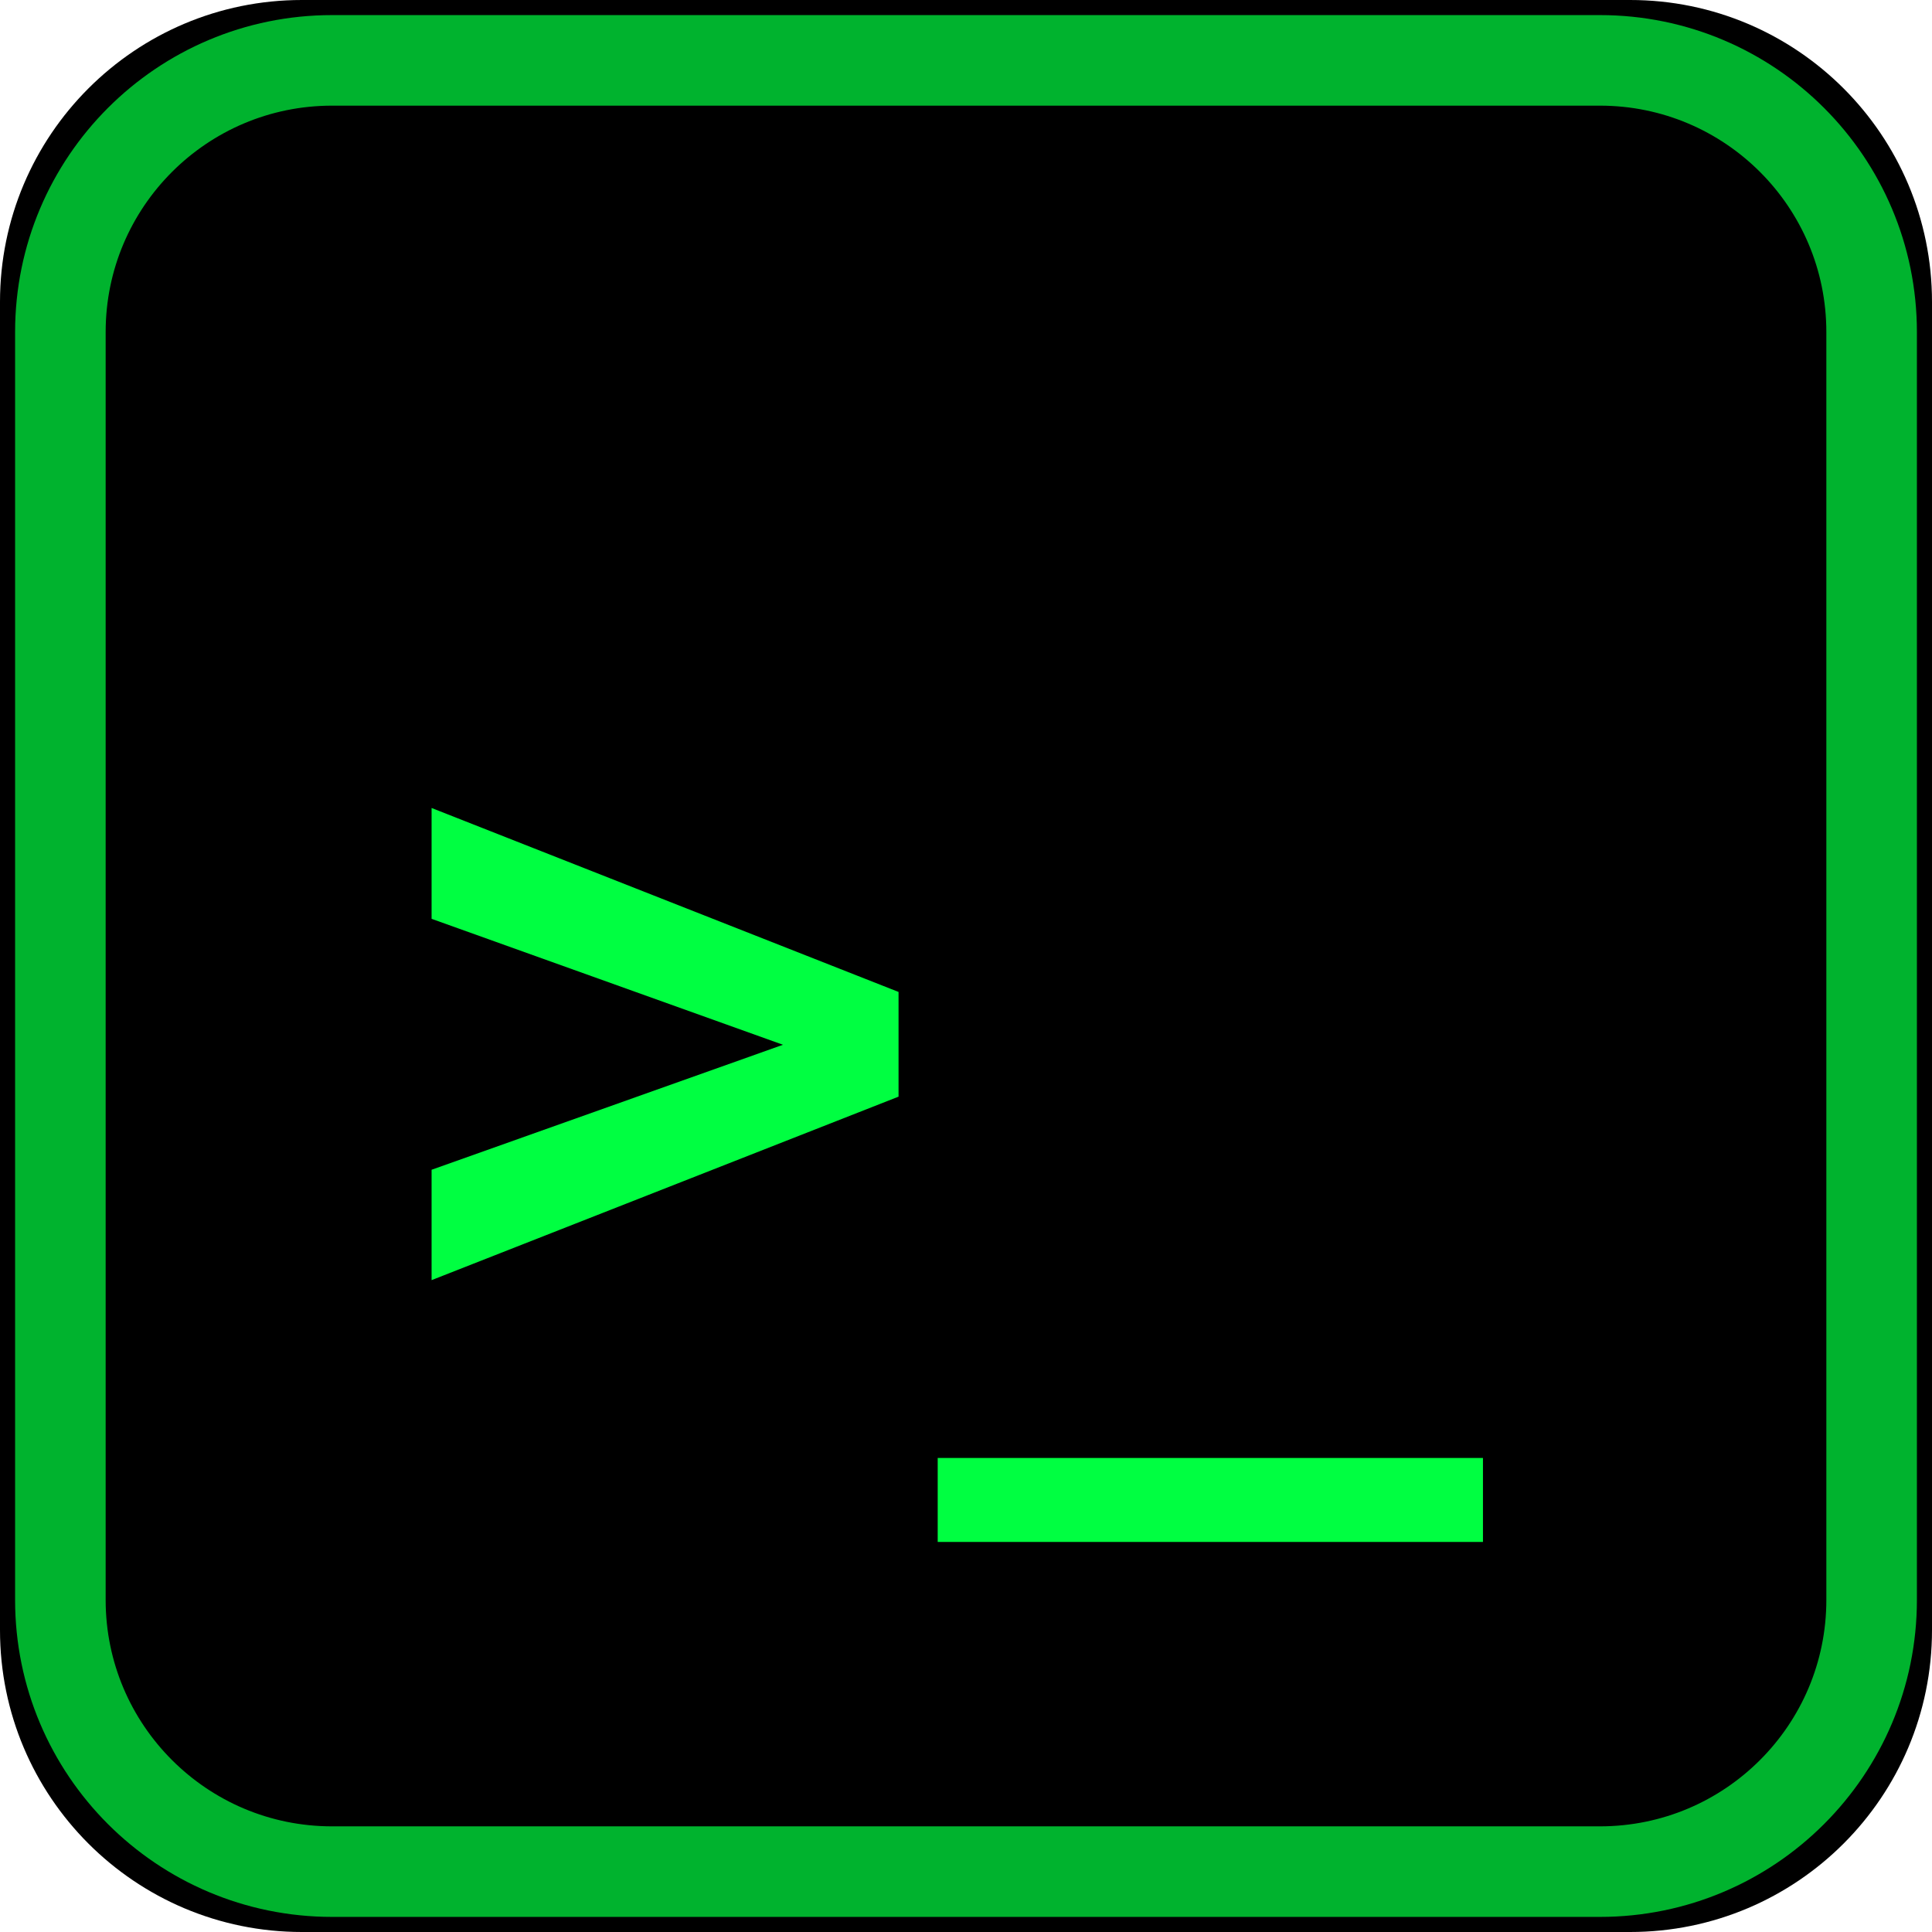
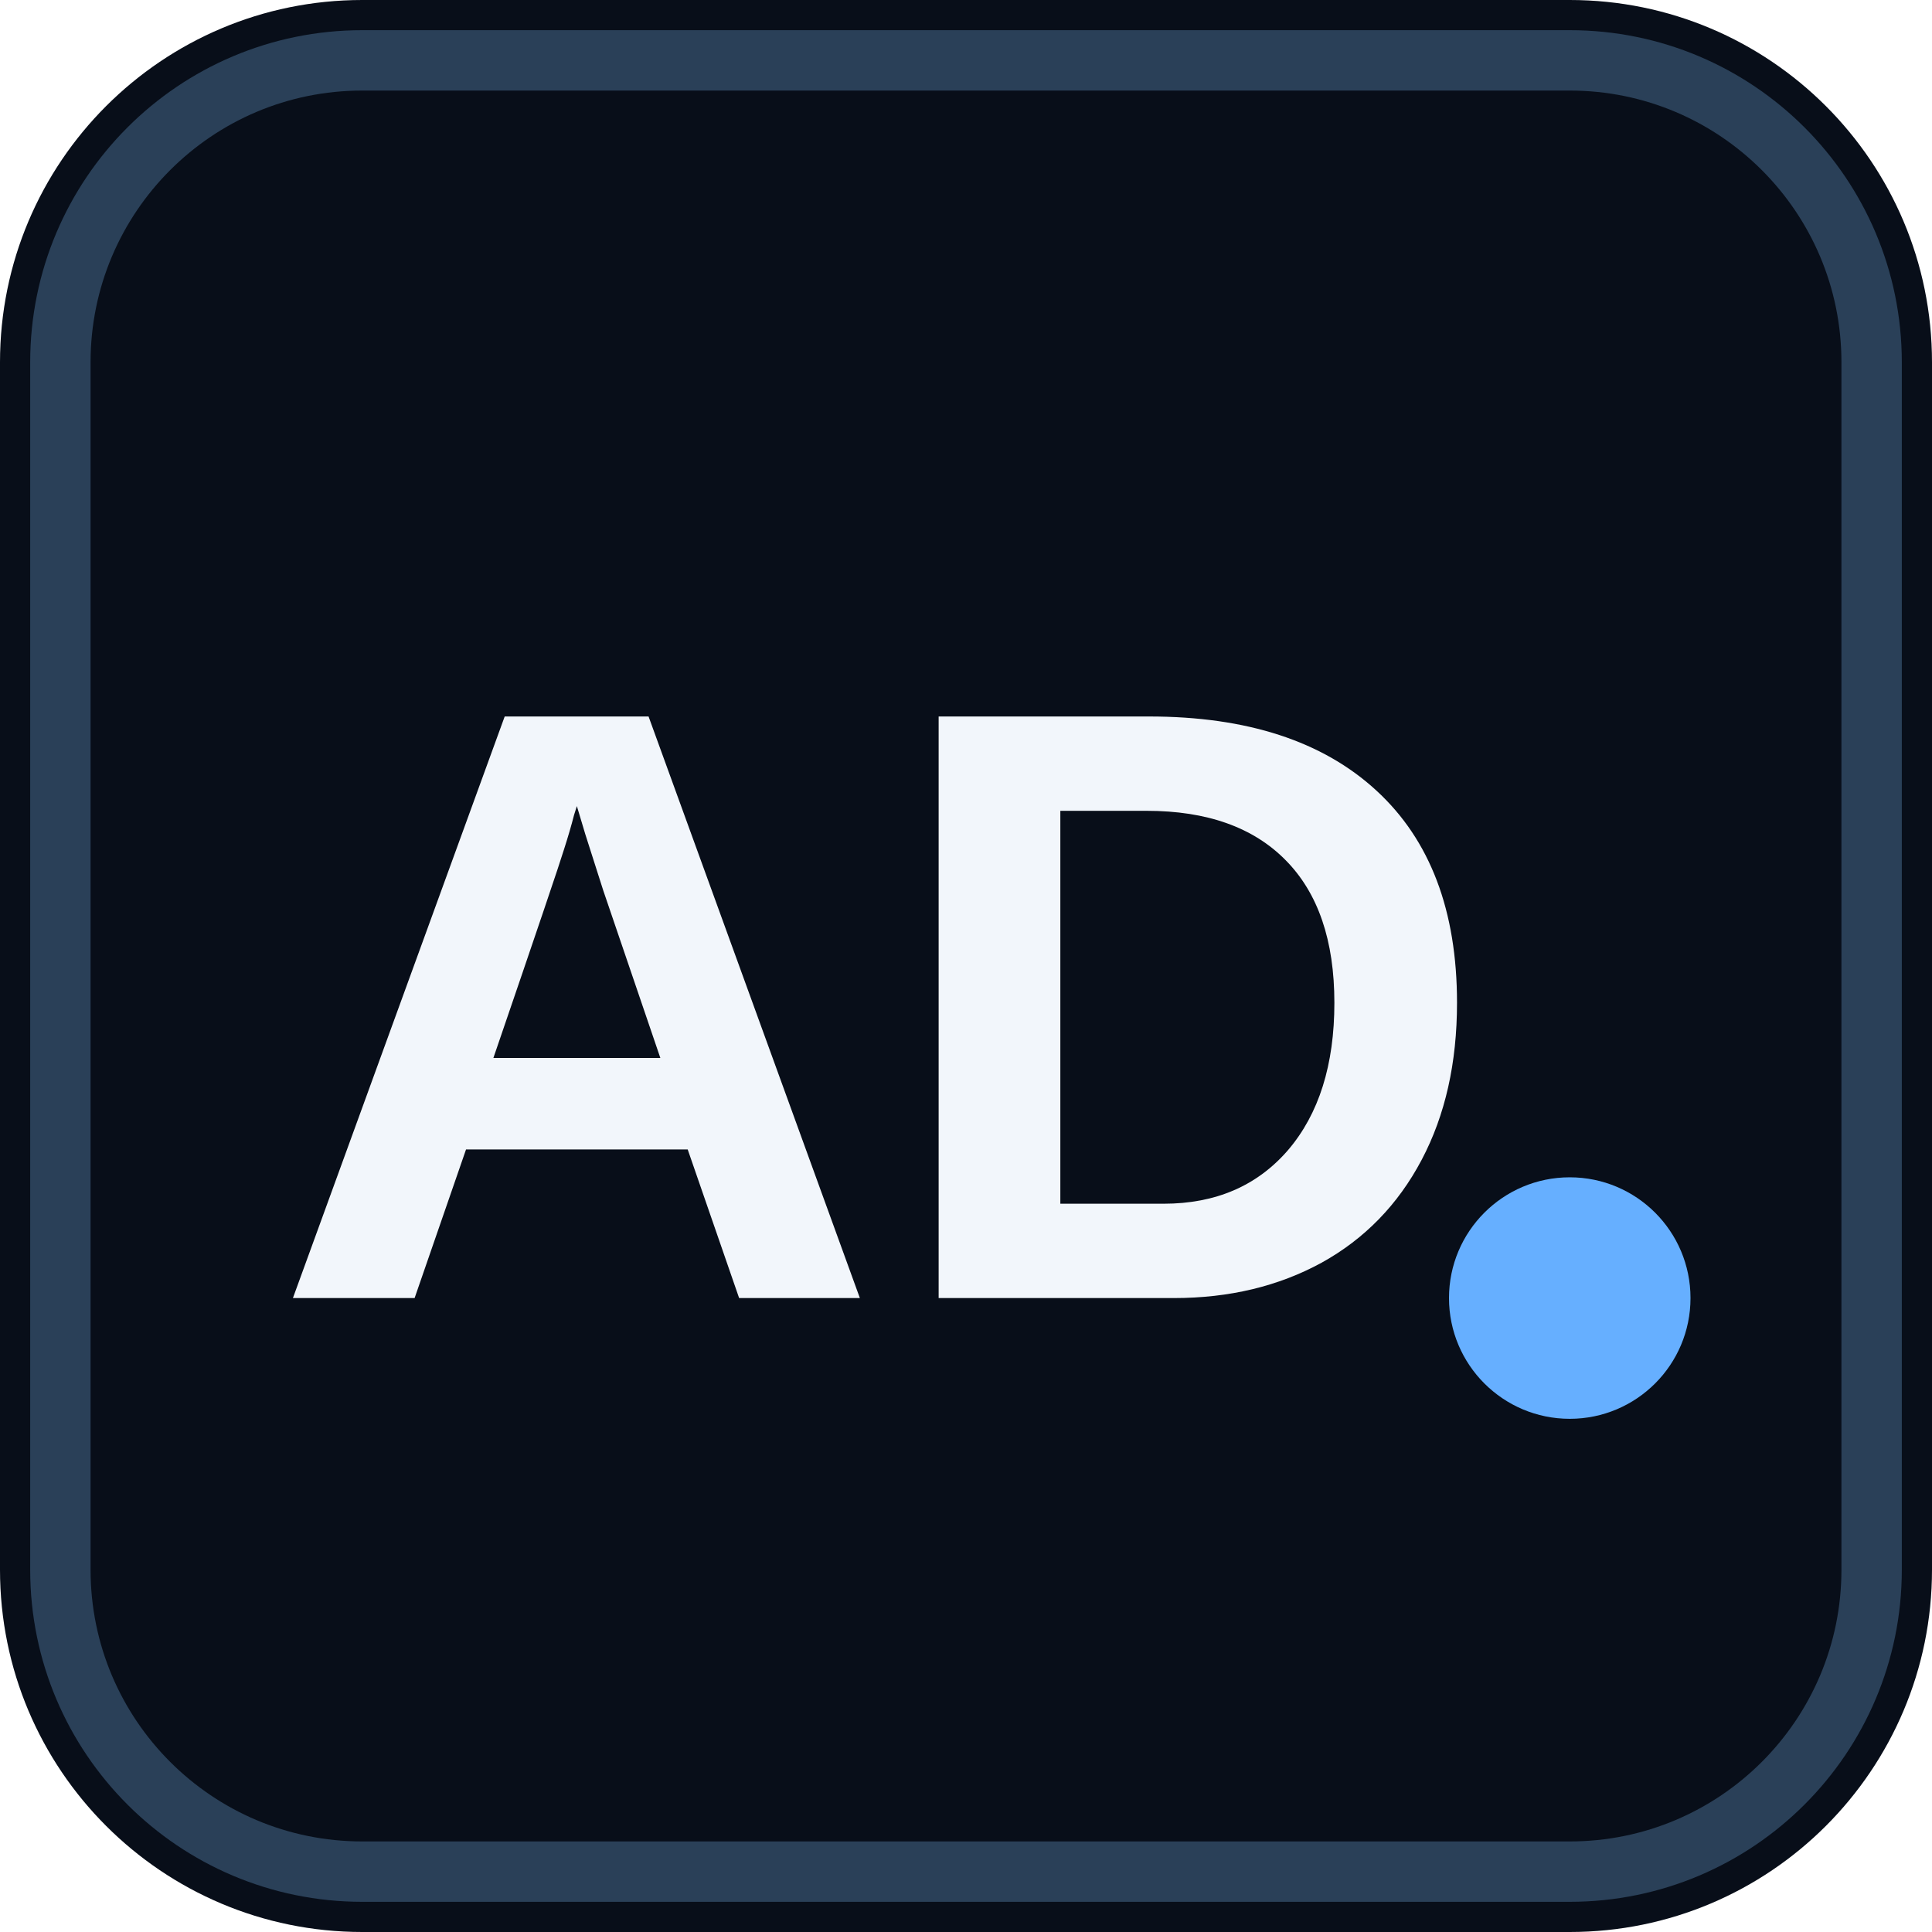
<svg xmlns="http://www.w3.org/2000/svg" viewBox="0 0 64 64">
-   <rect width="64" height="64" rx="10" fill="#000000" />
-   <rect x="2" y="2" width="60" height="60" rx="9" fill="none" stroke="#00ff41" stroke-width="3" opacity="0.7" />
-   <text x="13" y="44" font-family="Consolas, Menlo, monospace" font-size="30" font-weight="bold" fill="#00ff41">&gt;_</text>
+   <rect width="64" height="64" rx="12" fill="#080e19" />
+   <rect x="2" y="2" width="60" height="60" rx="10" fill="none" stroke="#2a4058" stroke-width="2" />
+   <text x="9" y="43" font-family="Arial, sans-serif" font-size="28" font-weight="bold" fill="#f2f6fb">AD</text>
+   <circle cx="52" cy="43" r="4" fill="#66afff" />
</svg>
